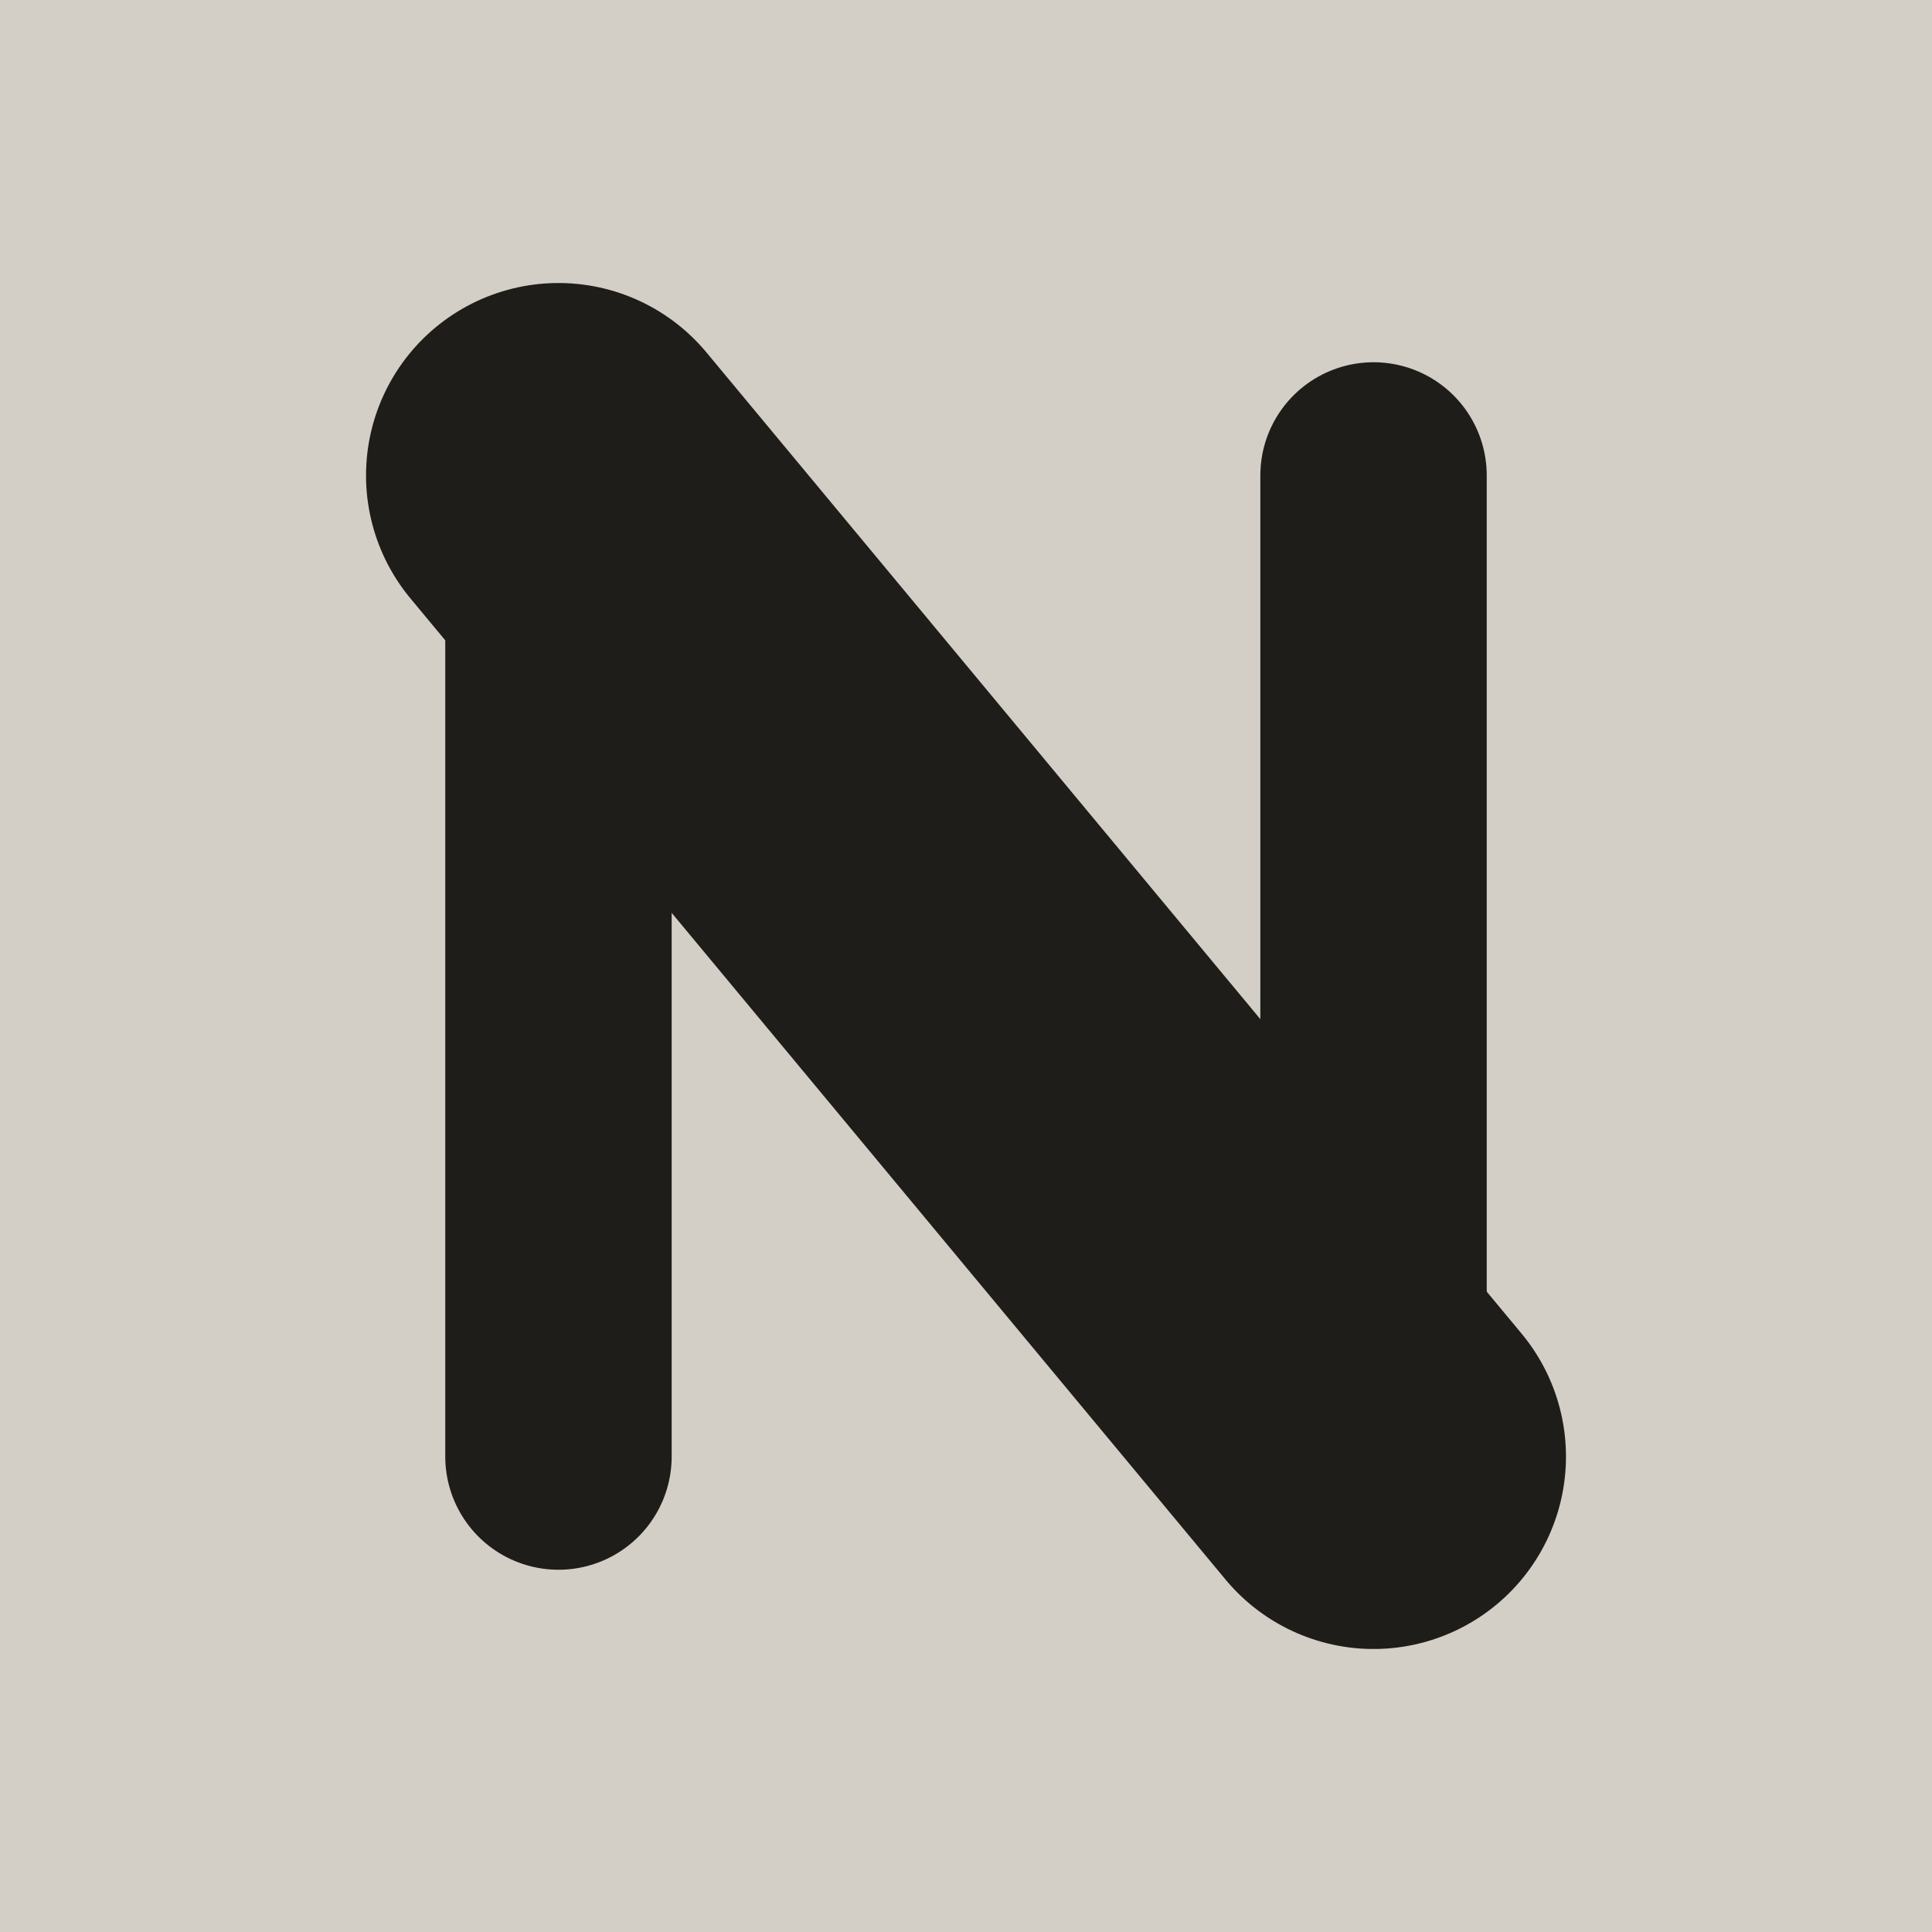
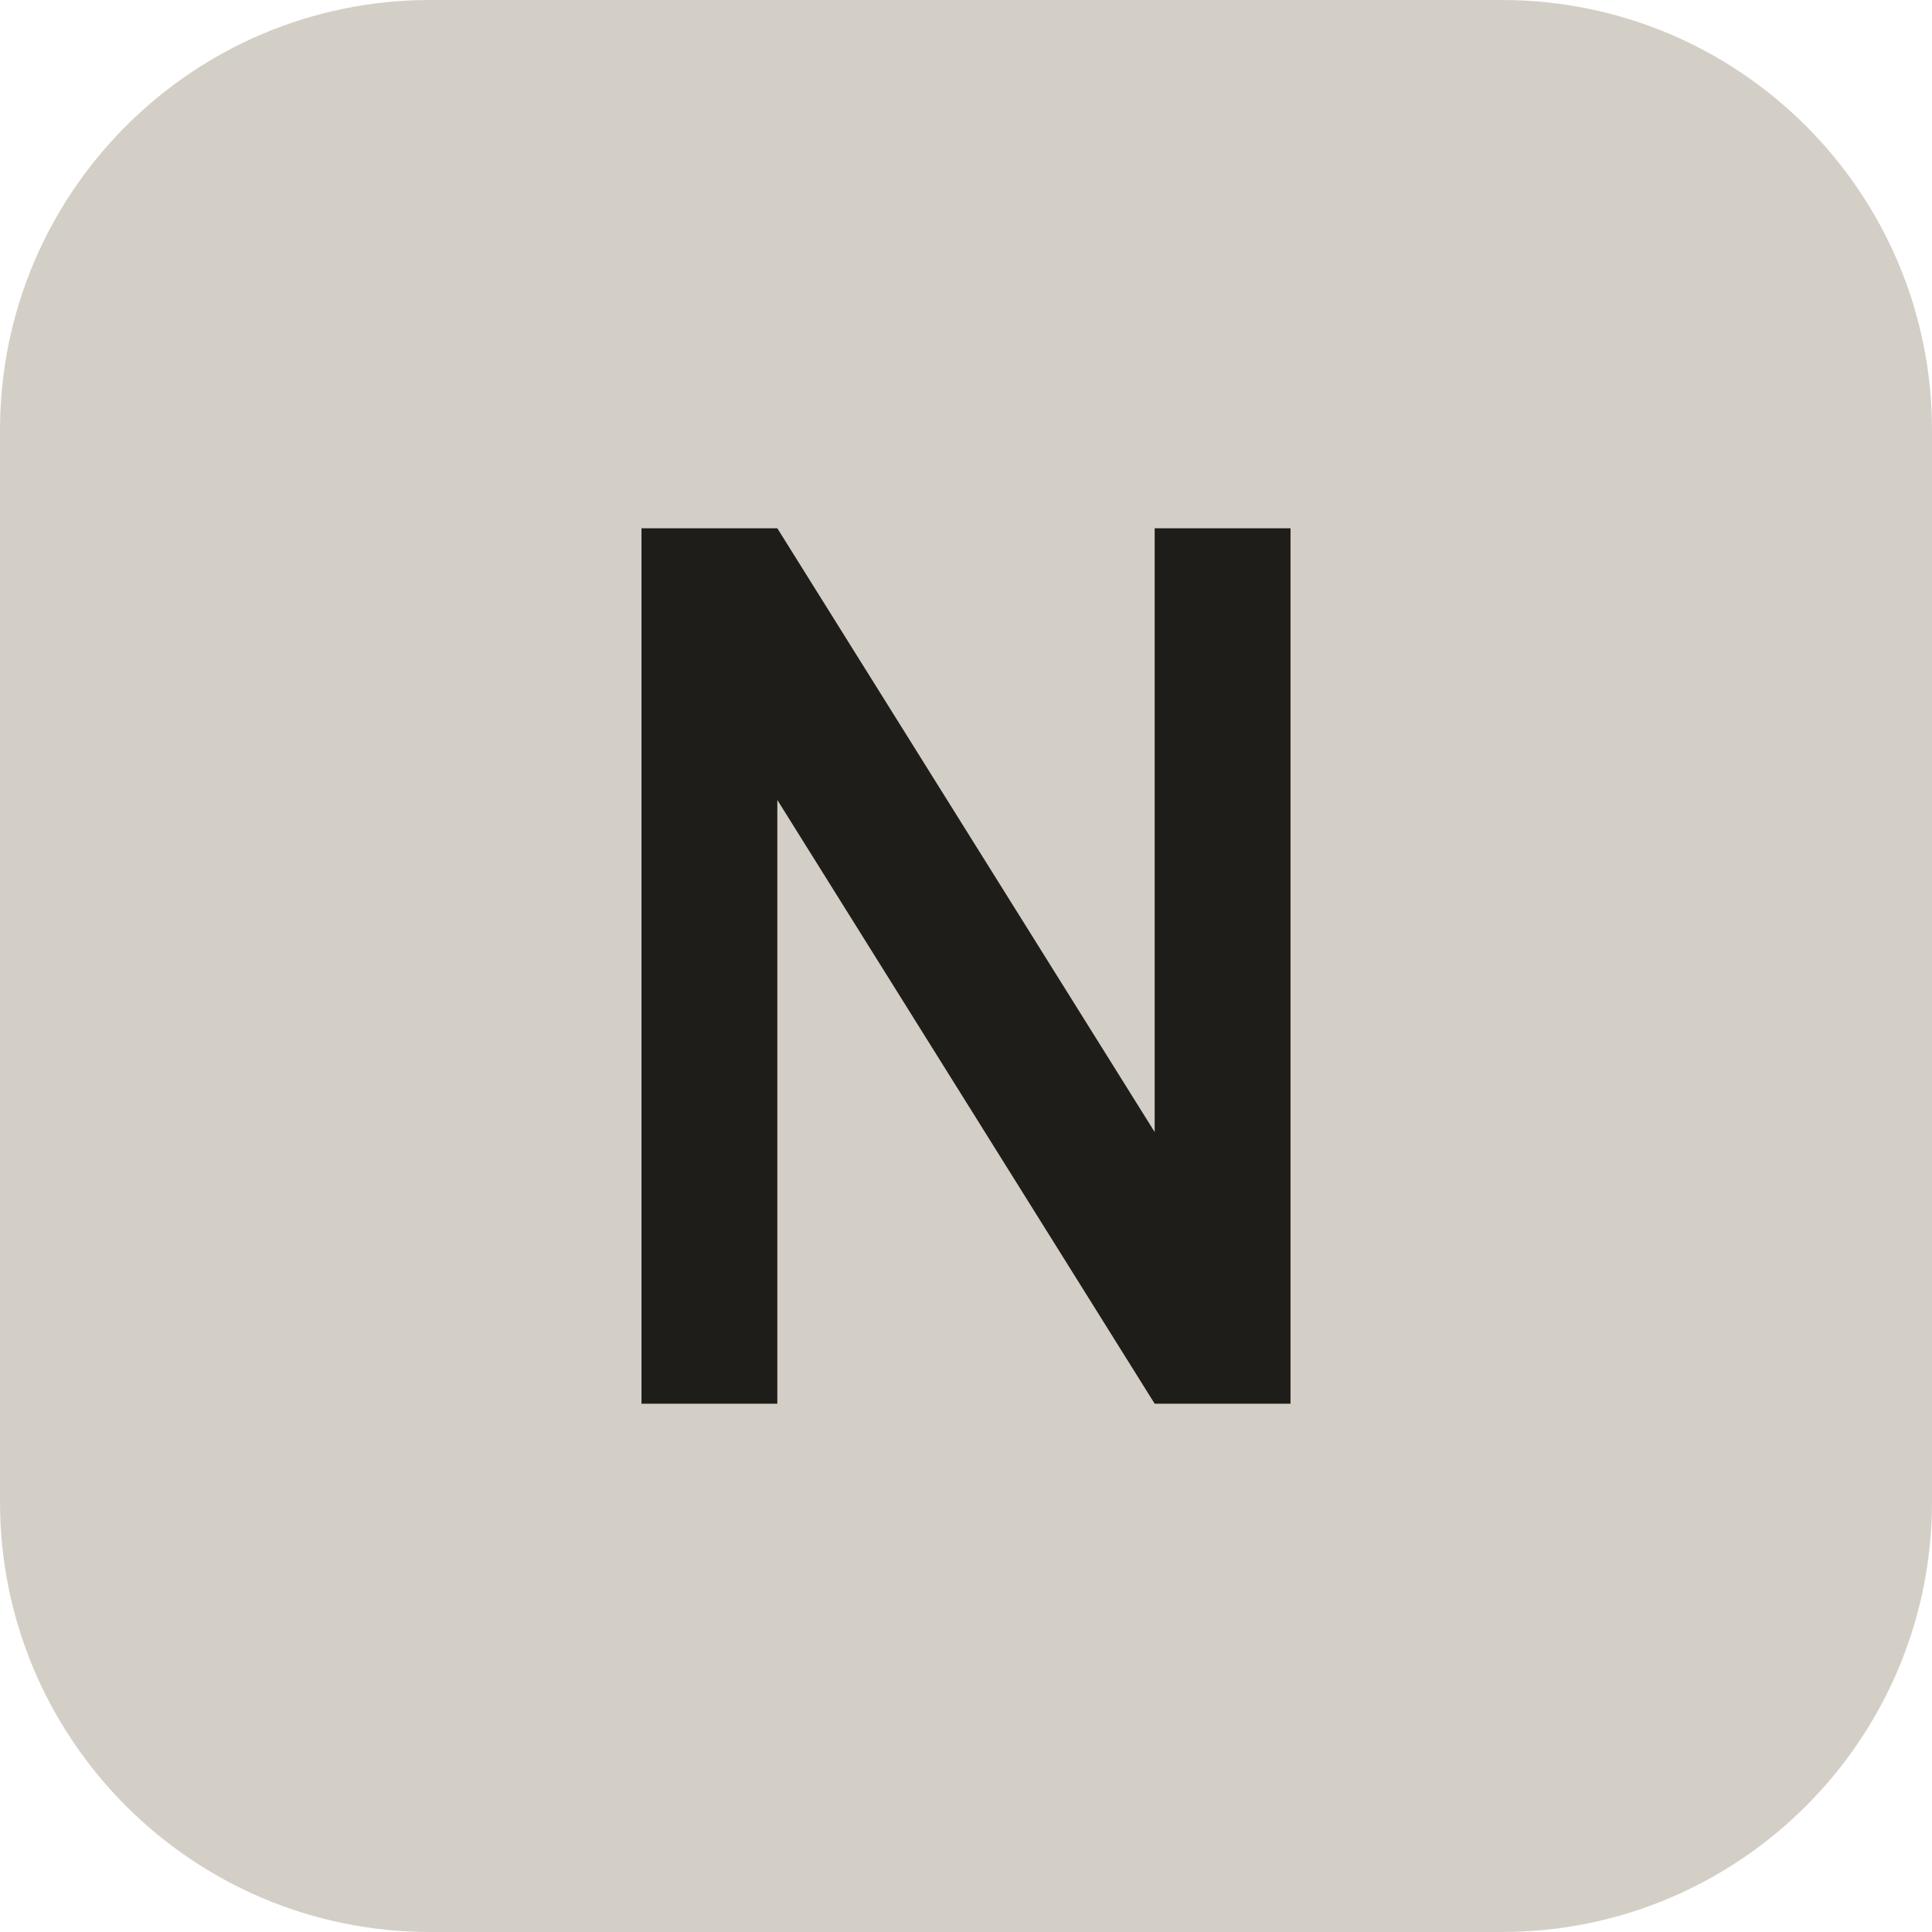
<svg xmlns="http://www.w3.org/2000/svg" viewBox="0 0 512 512" fill="none">
  <style>
    .plate { fill: #D4CFC6; }
-     .n { stroke: #1F1D1A; }
+     .n { fill: #1F1D1A; }
    @media (prefers-color-scheme: dark) {
      .plate { fill: #2E2C29; }
-       .n { stroke: #F2EDE4; }
+       .n { fill: #F2EDE4; }
    }
  </style>
-   <rect id="notaPlate" class="plate" width="512" height="512" />
-   <g id="notaN" class="n" stroke-linecap="round">
-     <line x1="148" y1="126" x2="148" y2="386" stroke-width="60" />
-     <line x1="364" y1="126" x2="364" y2="386" stroke-width="60" />
-     <line x1="148" y1="126" x2="364" y2="386" stroke-width="102" />
-   </g>
+   <rect id="notaPlate" width="512" height="512" rx="114" class="plate" />
+   <path id="notaN" class="n" d="M170 372 L170 140 L206 140 L306 300 L306 140 L342 140 L342 372 L306 372 L206 212 L206 372 Z" />
</svg>
